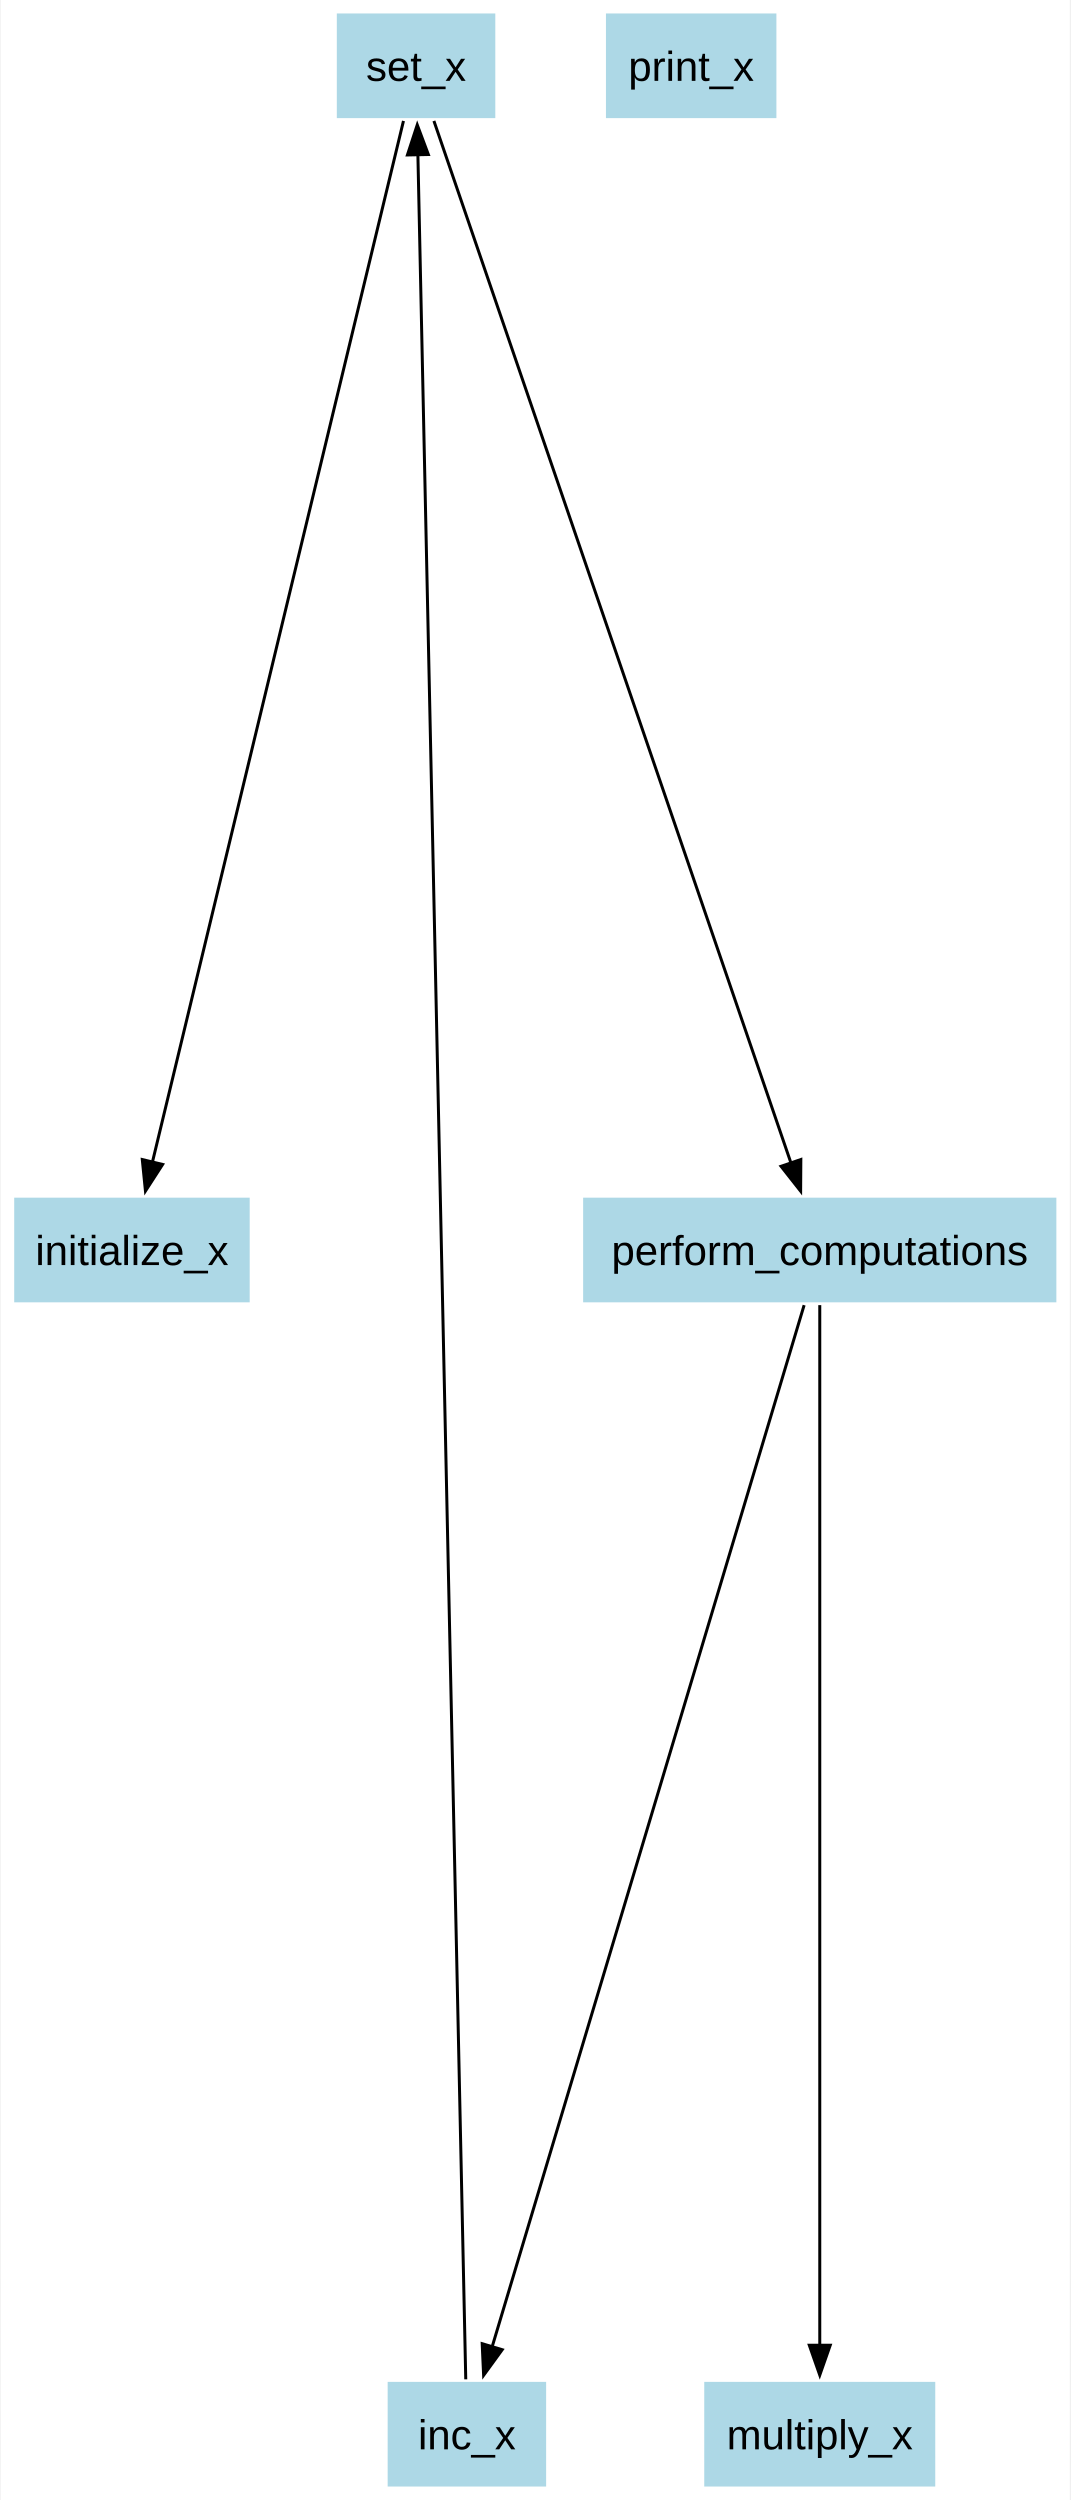
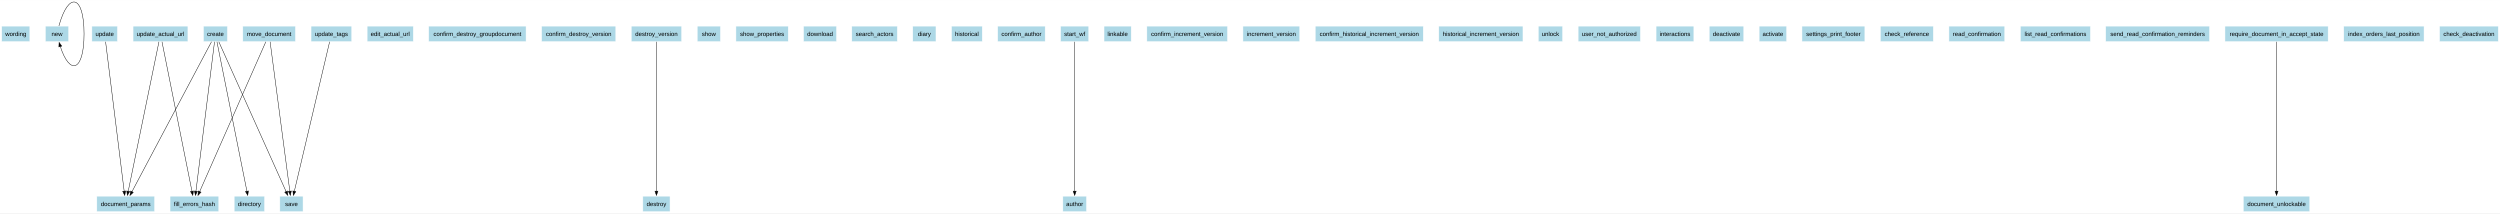
- <svg xmlns="http://www.w3.org/2000/svg" width="358pt" height="836pt" viewBox="0.00 0.00 357.50 836.00">
-   <g id="graph0" class="graph" transform="scale(1 1) rotate(0) translate(4 832)">
-     <polygon fill="white" stroke="none" points="-4,4 -4,-832 353.5,-832 353.5,4 -4,4" />
+ <svg xmlns="http://www.w3.org/2000/svg" width="5822pt" height="497pt" viewBox="0.00 0.00 5822.12 496.69">
+   <g id="graph0" class="graph" transform="scale(1 1) rotate(0) translate(4 492.69)">
+     <polygon fill="white" stroke="none" points="-4,4 -4,-492.69 5818.12,-492.69 5818.12,4 -4,4" />
    <g id="node1" class="node">
-       <polygon fill="lightblue" stroke="white" points="161.88,-828 107.88,-828 107.88,-792 161.88,-792 161.88,-828" />
-       <text text-anchor="middle" x="134.88" y="-804.95" font-family="Arial" font-size="14.00">set_x</text>
+       <polygon fill="lightblue" stroke="white" points="65.5,-432 0,-432 0,-396 65.5,-396 65.5,-432" />
+       <text text-anchor="middle" x="32.75" y="-408.95" font-family="Arial" font-size="14.00">wording</text>
    </g>
    <g id="node2" class="node">
-       <polygon fill="lightblue" stroke="white" points="79.75,-432 0,-432 0,-396 79.75,-396 79.75,-432" />
-       <text text-anchor="middle" x="39.88" y="-408.95" font-family="Arial" font-size="14.00">initialize_x</text>
+       <polygon fill="lightblue" stroke="white" points="155.75,-432 101.75,-432 101.75,-396 155.75,-396 155.75,-432" />
+       <text text-anchor="middle" x="128.75" y="-408.95" font-family="Arial" font-size="14.00">new</text>
    </g>
    <g id="edge1" class="edge">
-       <path fill="none" stroke="black" d="M130.67,-791.56C115.74,-729.64 65.19,-519.98 46.71,-443.35" />
-       <polygon fill="black" stroke="black" points="50.13,-442.61 44.39,-433.71 43.33,-444.25 50.13,-442.61" />
+       <path fill="none" stroke="black" d="M133.19,-432.41C155.14,-512.56 191.75,-506.43 191.75,-414 191.75,-325.91 158.49,-316.2 136.37,-384.88" />
+       <polygon fill="black" stroke="black" points="133.12,-383.55 133.62,-394.14 139.83,-385.55 133.12,-383.55" />
    </g>
    <g id="node3" class="node">
-       <polygon fill="lightblue" stroke="white" points="349.5,-432 190.25,-432 190.25,-396 349.5,-396 349.5,-432" />
-       <text text-anchor="middle" x="269.88" y="-408.95" font-family="Arial" font-size="14.00">perform_computations</text>
+       <polygon fill="lightblue" stroke="white" points="525.62,-432 469.88,-432 469.88,-396 525.62,-396 525.62,-432" />
+       <text text-anchor="middle" x="497.75" y="-408.95" font-family="Arial" font-size="14.00">create</text>
+     </g>
+     <g id="node4" class="node">
+       <polygon fill="lightblue" stroke="white" points="356,-36 221.5,-36 221.5,0 356,0 356,-36" />
+       <text text-anchor="middle" x="288.75" y="-12.95" font-family="Arial" font-size="14.00">document_params</text>
    </g>
    <g id="edge2" class="edge">
-       <path fill="none" stroke="black" d="M140.85,-791.56C162.11,-729.52 234.2,-519.12 260.32,-442.88" />
-       <polygon fill="black" stroke="black" points="263.55,-444.26 263.48,-433.67 256.93,-441.99 263.55,-444.26" />
-     </g>
-     <g id="node4" class="node">
-       <polygon fill="lightblue" stroke="white" points="178.88,-36 124.88,-36 124.88,0 178.88,0 178.88,-36" />
-       <text text-anchor="middle" x="151.88" y="-12.95" font-family="Arial" font-size="14.00">inc_x</text>
+       <path fill="none" stroke="black" d="M488.5,-395.56C455.45,-333.26 343.06,-121.39 303.04,-45.95" />
+       <polygon fill="black" stroke="black" points="306.38,-44.77 298.6,-37.57 300.2,-48.05 306.38,-44.77" />
+     </g>
+     <g id="node5" class="node">
+       <polygon fill="lightblue" stroke="white" points="612.12,-36 541.38,-36 541.38,0 612.12,0 612.12,-36" />
+       <text text-anchor="middle" x="576.75" y="-12.95" font-family="Arial" font-size="14.00">directory</text>
    </g>
    <g id="edge3" class="edge">
-       <path fill="none" stroke="black" d="M264.65,-395.56C246.07,-333.52 183.06,-123.12 160.22,-46.88" />
-       <polygon fill="black" stroke="black" points="163.69,-46.26 157.47,-37.69 156.99,-48.27 163.69,-46.26" />
-     </g>
-     <g id="node5" class="node">
-       <polygon fill="lightblue" stroke="white" points="309,-36 230.75,-36 230.75,0 309,0 309,-36" />
-       <text text-anchor="middle" x="269.88" y="-12.95" font-family="Arial" font-size="14.00">multiply_x</text>
+       <path fill="none" stroke="black" d="M501.25,-395.56C513.66,-333.64 555.7,-123.98 571.07,-47.35" />
+       <polygon fill="black" stroke="black" points="574.46,-48.21 573,-37.72 567.6,-46.84 574.46,-48.21" />
+     </g>
+     <g id="node6" class="node">
+       <polygon fill="lightblue" stroke="white" points="701.75,-36 647.75,-36 647.75,0 701.75,0 701.75,-36" />
+       <text text-anchor="middle" x="674.75" y="-12.95" font-family="Arial" font-size="14.00">save</text>
    </g>
    <g id="edge4" class="edge">
-       <path fill="none" stroke="black" d="M269.88,-395.56C269.88,-333.64 269.88,-123.98 269.88,-47.35" />
-       <polygon fill="black" stroke="black" points="273.38,-47.75 269.88,-37.75 266.38,-47.75 273.38,-47.75" />
+       <path fill="none" stroke="black" d="M505.58,-395.56C533.51,-333.39 628.36,-122.26 662.44,-46.41" />
+       <polygon fill="black" stroke="black" points="665.48,-48.17 666.39,-37.62 659.1,-45.3 665.48,-48.17" />
+     </g>
+     <g id="node7" class="node">
+       <polygon fill="lightblue" stroke="white" points="505.5,-36 392,-36 392,0 505.5,0 505.5,-36" />
+       <text text-anchor="middle" x="448.75" y="-12.95" font-family="Arial" font-size="14.00">fill_errors_hash</text>
    </g>
    <g id="edge5" class="edge">
-       <path fill="none" stroke="black" d="M151.5,-36.35C149.32,-137.65 138.24,-652.65 135.49,-780.33" />
-       <polygon fill="black" stroke="black" points="131.99,-780.18 135.28,-790.25 138.99,-780.33 131.99,-780.18" />
-     </g>
-     <g id="node6" class="node">
-       <polygon fill="lightblue" stroke="white" points="255.88,-828 197.88,-828 197.88,-792 255.88,-792 255.88,-828" />
-       <text text-anchor="middle" x="226.88" y="-804.95" font-family="Arial" font-size="14.00">print_x</text>
+       <path fill="none" stroke="black" d="M495.58,-395.56C487.88,-333.64 461.81,-123.98 452.28,-47.35" />
+       <polygon fill="black" stroke="black" points="455.79,-47.23 451.08,-37.74 448.84,-48.09 455.79,-47.23" />
+     </g>
+     <g id="node8" class="node">
+       <polygon fill="lightblue" stroke="white" points="958.5,-432 851,-432 851,-396 958.5,-396 958.5,-432" />
+       <text text-anchor="middle" x="904.75" y="-408.95" font-family="Arial" font-size="14.00">edit_actual_url</text>
+     </g>
+     <g id="node9" class="node">
+       <polygon fill="lightblue" stroke="white" points="1221.12,-432 994.38,-432 994.38,-396 1221.12,-396 1221.12,-432" />
+       <text text-anchor="middle" x="1107.75" y="-408.95" font-family="Arial" font-size="14.00">confirm_destroy_groupdocument</text>
+     </g>
+     <g id="node10" class="node">
+       <polygon fill="lightblue" stroke="white" points="1430.12,-432 1257.38,-432 1257.38,-396 1430.12,-396 1430.12,-432" />
+       <text text-anchor="middle" x="1343.75" y="-408.95" font-family="Arial" font-size="14.00">confirm_destroy_version</text>
+     </g>
+     <g id="node11" class="node">
+       <polygon fill="lightblue" stroke="white" points="1583.38,-432 1466.12,-432 1466.12,-396 1583.38,-396 1583.38,-432" />
+       <text text-anchor="middle" x="1524.75" y="-408.95" font-family="Arial" font-size="14.00">destroy_version</text>
+     </g>
+     <g id="node12" class="node">
+       <polygon fill="lightblue" stroke="white" points="1556.38,-36 1493.12,-36 1493.12,0 1556.38,0 1556.38,-36" />
+       <text text-anchor="middle" x="1524.75" y="-12.95" font-family="Arial" font-size="14.00">destroy</text>
+     </g>
+     <g id="edge6" class="edge">
+       <path fill="none" stroke="black" d="M1524.75,-395.56C1524.75,-333.64 1524.75,-123.98 1524.75,-47.35" />
+       <polygon fill="black" stroke="black" points="1528.25,-47.75 1524.75,-37.75 1521.25,-47.75 1528.25,-47.75" />
+     </g>
+     <g id="node13" class="node">
+       <polygon fill="lightblue" stroke="white" points="1673.75,-432 1619.75,-432 1619.75,-396 1673.75,-396 1673.75,-432" />
+       <text text-anchor="middle" x="1646.75" y="-408.95" font-family="Arial" font-size="14.00">show</text>
+     </g>
+     <g id="node14" class="node">
+       <polygon fill="lightblue" stroke="white" points="1831.62,-432 1709.88,-432 1709.88,-396 1831.62,-396 1831.62,-432" />
+       <text text-anchor="middle" x="1770.75" y="-408.95" font-family="Arial" font-size="14.00">show_properties</text>
+     </g>
+     <g id="node15" class="node">
+       <polygon fill="lightblue" stroke="white" points="1944.12,-432 1867.38,-432 1867.38,-396 1944.12,-396 1944.12,-432" />
+       <text text-anchor="middle" x="1905.75" y="-408.95" font-family="Arial" font-size="14.00">download</text>
+     </g>
+     <g id="node16" class="node">
+       <polygon fill="lightblue" stroke="white" points="2085.75,-432 1979.75,-432 1979.75,-396 2085.75,-396 2085.75,-432" />
+       <text text-anchor="middle" x="2032.75" y="-408.95" font-family="Arial" font-size="14.00">search_actors</text>
+     </g>
+     <g id="node17" class="node">
+       <polygon fill="lightblue" stroke="white" points="2175.75,-432 2121.75,-432 2121.75,-396 2175.75,-396 2175.75,-432" />
+       <text text-anchor="middle" x="2148.75" y="-408.95" font-family="Arial" font-size="14.00">diary</text>
+     </g>
+     <g id="node18" class="node">
+       <polygon fill="lightblue" stroke="white" points="2283.5,-432 2212,-432 2212,-396 2283.5,-396 2283.5,-432" />
+       <text text-anchor="middle" x="2247.75" y="-408.95" font-family="Arial" font-size="14.00">historical</text>
+     </g>
+     <g id="node19" class="node">
+       <polygon fill="lightblue" stroke="white" points="2430,-432 2319.5,-432 2319.5,-396 2430,-396 2430,-432" />
+       <text text-anchor="middle" x="2374.75" y="-408.95" font-family="Arial" font-size="14.00">confirm_author</text>
+     </g>
+     <g id="node20" class="node">
+       <polygon fill="lightblue" stroke="white" points="2526.25,-36 2471.25,-36 2471.25,0 2526.25,0 2526.25,-36" />
+       <text text-anchor="middle" x="2498.75" y="-12.95" font-family="Arial" font-size="14.00">author</text>
+     </g>
+     <g id="node21" class="node">
+       <polygon fill="lightblue" stroke="white" points="269.5,-432 210,-432 210,-396 269.5,-396 269.5,-432" />
+       <text text-anchor="middle" x="239.75" y="-408.95" font-family="Arial" font-size="14.00">update</text>
+     </g>
+     <g id="edge7" class="edge">
+       <path fill="none" stroke="black" d="M241.92,-395.56C249.62,-333.64 275.69,-123.98 285.22,-47.35" />
+       <polygon fill="black" stroke="black" points="288.66,-48.09 286.42,-37.74 281.71,-47.23 288.66,-48.09" />
+     </g>
+     <g id="node22" class="node">
+       <polygon fill="lightblue" stroke="white" points="815.12,-432 720.38,-432 720.38,-396 815.12,-396 815.12,-432" />
+       <text text-anchor="middle" x="767.75" y="-408.95" font-family="Arial" font-size="14.00">update_tags</text>
+     </g>
+     <g id="edge8" class="edge">
+       <path fill="none" stroke="black" d="M763.63,-395.56C749.02,-333.64 699.53,-123.98 681.44,-47.35" />
+       <polygon fill="black" stroke="black" points="684.87,-46.64 679.17,-37.71 678.06,-48.25 684.87,-46.64" />
+     </g>
+     <g id="node23" class="node">
+       <polygon fill="lightblue" stroke="white" points="433.62,-432 305.88,-432 305.88,-396 433.62,-396 433.62,-432" />
+       <text text-anchor="middle" x="369.75" y="-408.95" font-family="Arial" font-size="14.00">update_actual_url</text>
+     </g>
+     <g id="edge9" class="edge">
+       <path fill="none" stroke="black" d="M366.17,-395.56C353.44,-333.64 310.33,-123.98 294.58,-47.35" />
+       <polygon fill="black" stroke="black" points="298.04,-46.81 292.6,-37.72 291.18,-48.22 298.04,-46.81" />
+     </g>
+     <g id="edge10" class="edge">
+       <path fill="none" stroke="black" d="M373.25,-395.56C385.66,-333.64 427.7,-123.98 443.07,-47.35" />
+       <polygon fill="black" stroke="black" points="446.46,-48.21 445,-37.72 439.6,-46.84 446.46,-48.21" />
+     </g>
+     <g id="node24" class="node">
+       <polygon fill="lightblue" stroke="white" points="684,-432 561.5,-432 561.5,-396 684,-396 684,-432" />
+       <text text-anchor="middle" x="622.75" y="-408.95" font-family="Arial" font-size="14.00">move_document</text>
+     </g>
+     <g id="edge11" class="edge">
+       <path fill="none" stroke="black" d="M625.05,-395.56C633.22,-333.64 660.89,-123.98 671.01,-47.35" />
+       <polygon fill="black" stroke="black" points="674.44,-48.11 672.28,-37.74 667.5,-47.19 674.44,-48.11" />
+     </g>
+     <g id="edge12" class="edge">
+       <path fill="none" stroke="black" d="M615.05,-395.56C587.59,-333.39 494.35,-122.26 460.86,-46.41" />
+       <polygon fill="black" stroke="black" points="464.22,-45.35 456.97,-37.62 457.81,-48.18 464.22,-45.35" />
+     </g>
+     <g id="node25" class="node">
+       <polygon fill="lightblue" stroke="white" points="2630.38,-432 2567.12,-432 2567.12,-396 2630.38,-396 2630.38,-432" />
+       <text text-anchor="middle" x="2598.75" y="-408.95" font-family="Arial" font-size="14.00">linkable</text>
+     </g>
+     <g id="node26" class="node">
+       <polygon fill="lightblue" stroke="white" points="2531.5,-432 2466,-432 2466,-396 2531.5,-396 2531.5,-432" />
+       <text text-anchor="middle" x="2498.75" y="-408.95" font-family="Arial" font-size="14.00">start_wf</text>
+     </g>
+     <g id="edge13" class="edge">
+       <path fill="none" stroke="black" d="M2498.75,-395.56C2498.75,-333.64 2498.75,-123.98 2498.75,-47.35" />
+       <polygon fill="black" stroke="black" points="2502.25,-47.75 2498.75,-37.75 2495.25,-47.75 2502.25,-47.75" />
+     </g>
+     <g id="node27" class="node">
+       <polygon fill="lightblue" stroke="white" points="2854.62,-432 2666.88,-432 2666.88,-396 2854.62,-396 2854.62,-432" />
+       <text text-anchor="middle" x="2760.75" y="-408.95" font-family="Arial" font-size="14.00">confirm_increment_version</text>
+     </g>
+     <g id="node28" class="node">
+       <polygon fill="lightblue" stroke="white" points="3022.88,-432 2890.62,-432 2890.62,-396 3022.88,-396 3022.88,-432" />
+       <text text-anchor="middle" x="2956.75" y="-408.95" font-family="Arial" font-size="14.00">increment_version</text>
+     </g>
+     <g id="node29" class="node">
+       <polygon fill="lightblue" stroke="white" points="3310.5,-432 3059,-432 3059,-396 3310.5,-396 3310.5,-432" />
+       <text text-anchor="middle" x="3184.75" y="-408.95" font-family="Arial" font-size="14.00">confirm_historical_increment_version</text>
+     </g>
+     <g id="node30" class="node">
+       <polygon fill="lightblue" stroke="white" points="3542.75,-432 3346.75,-432 3346.75,-396 3542.75,-396 3542.75,-432" />
+       <text text-anchor="middle" x="3444.75" y="-408.95" font-family="Arial" font-size="14.00">historical_increment_version</text>
+     </g>
+     <g id="node31" class="node">
+       <polygon fill="lightblue" stroke="white" points="3635,-432 3578.5,-432 3578.5,-396 3635,-396 3635,-432" />
+       <text text-anchor="middle" x="3606.75" y="-408.95" font-family="Arial" font-size="14.00">unlock</text>
+     </g>
+     <g id="node32" class="node">
+       <polygon fill="lightblue" stroke="white" points="3816.25,-432 3671.25,-432 3671.25,-396 3816.25,-396 3816.25,-432" />
+       <text text-anchor="middle" x="3743.75" y="-408.95" font-family="Arial" font-size="14.00">user_not_authorized</text>
+     </g>
+     <g id="node33" class="node">
+       <polygon fill="lightblue" stroke="white" points="3940.75,-432 3852.75,-432 3852.75,-396 3940.75,-396 3940.75,-432" />
+       <text text-anchor="middle" x="3896.75" y="-408.95" font-family="Arial" font-size="14.00">interactions</text>
+     </g>
+     <g id="node34" class="node">
+       <polygon fill="lightblue" stroke="white" points="4057,-432 3976.5,-432 3976.5,-396 4057,-396 4057,-432" />
+       <text text-anchor="middle" x="4016.75" y="-408.95" font-family="Arial" font-size="14.00">deactivate</text>
+     </g>
+     <g id="node35" class="node">
+       <polygon fill="lightblue" stroke="white" points="4156.75,-432 4092.75,-432 4092.75,-396 4156.75,-396 4156.75,-432" />
+       <text text-anchor="middle" x="4124.75" y="-408.95" font-family="Arial" font-size="14.00">activate</text>
+     </g>
+     <g id="node36" class="node">
+       <polygon fill="lightblue" stroke="white" points="4339,-432 4192.5,-432 4192.5,-396 4339,-396 4339,-432" />
+       <text text-anchor="middle" x="4265.75" y="-408.95" font-family="Arial" font-size="14.00">settings_print_footer</text>
+     </g>
+     <g id="node37" class="node">
+       <polygon fill="lightblue" stroke="white" points="4498.38,-432 4375.12,-432 4375.12,-396 4498.38,-396 4498.38,-432" />
+       <text text-anchor="middle" x="4436.75" y="-408.95" font-family="Arial" font-size="14.00">check_reference</text>
+     </g>
+     <g id="node38" class="node">
+       <polygon fill="lightblue" stroke="white" points="4664.75,-432 4534.75,-432 4534.75,-396 4664.75,-396 4664.75,-432" />
+       <text text-anchor="middle" x="4599.75" y="-408.95" font-family="Arial" font-size="14.00">read_confirmation</text>
+     </g>
+     <g id="node39" class="node">
+       <polygon fill="lightblue" stroke="white" points="4864.25,-432 4701.25,-432 4701.25,-396 4864.25,-396 4864.25,-432" />
+       <text text-anchor="middle" x="4782.75" y="-408.95" font-family="Arial" font-size="14.00">list_read_confirmations</text>
+     </g>
+     <g id="node40" class="node">
+       <polygon fill="lightblue" stroke="white" points="5141.62,-432 4899.88,-432 4899.88,-396 5141.62,-396 5141.62,-432" />
+       <text text-anchor="middle" x="5020.75" y="-408.95" font-family="Arial" font-size="14.00">send_read_confirmation_reminders</text>
+     </g>
+     <g id="node41" class="node">
+       <polygon fill="lightblue" stroke="white" points="5417.88,-432 5177.62,-432 5177.62,-396 5417.88,-396 5417.88,-432" />
+       <text text-anchor="middle" x="5297.75" y="-408.95" font-family="Arial" font-size="14.00">require_document_in_accept_state</text>
+     </g>
+     <g id="node42" class="node">
+       <polygon fill="lightblue" stroke="white" points="5375.12,-36 5220.38,-36 5220.38,0 5375.12,0 5375.12,-36" />
+       <text text-anchor="middle" x="5297.75" y="-12.95" font-family="Arial" font-size="14.00">document_unlockable</text>
+     </g>
+     <g id="edge14" class="edge">
+       <path fill="none" stroke="black" d="M5297.75,-395.56C5297.75,-333.64 5297.75,-123.98 5297.75,-47.35" />
+       <polygon fill="black" stroke="black" points="5301.25,-47.75 5297.75,-37.75 5294.25,-47.75 5301.25,-47.75" />
+     </g>
+     <g id="node43" class="node">
+       <polygon fill="lightblue" stroke="white" points="5641.25,-432 5454.25,-432 5454.25,-396 5641.25,-396 5641.25,-432" />
+       <text text-anchor="middle" x="5547.75" y="-408.95" font-family="Arial" font-size="14.00">index_orders_last_position</text>
+     </g>
+     <g id="node44" class="node">
+       <polygon fill="lightblue" stroke="white" points="5814.12,-432 5677.38,-432 5677.38,-396 5814.12,-396 5814.12,-432" />
+       <text text-anchor="middle" x="5745.75" y="-408.95" font-family="Arial" font-size="14.00">check_deactivation</text>
    </g>
  </g>
</svg>
